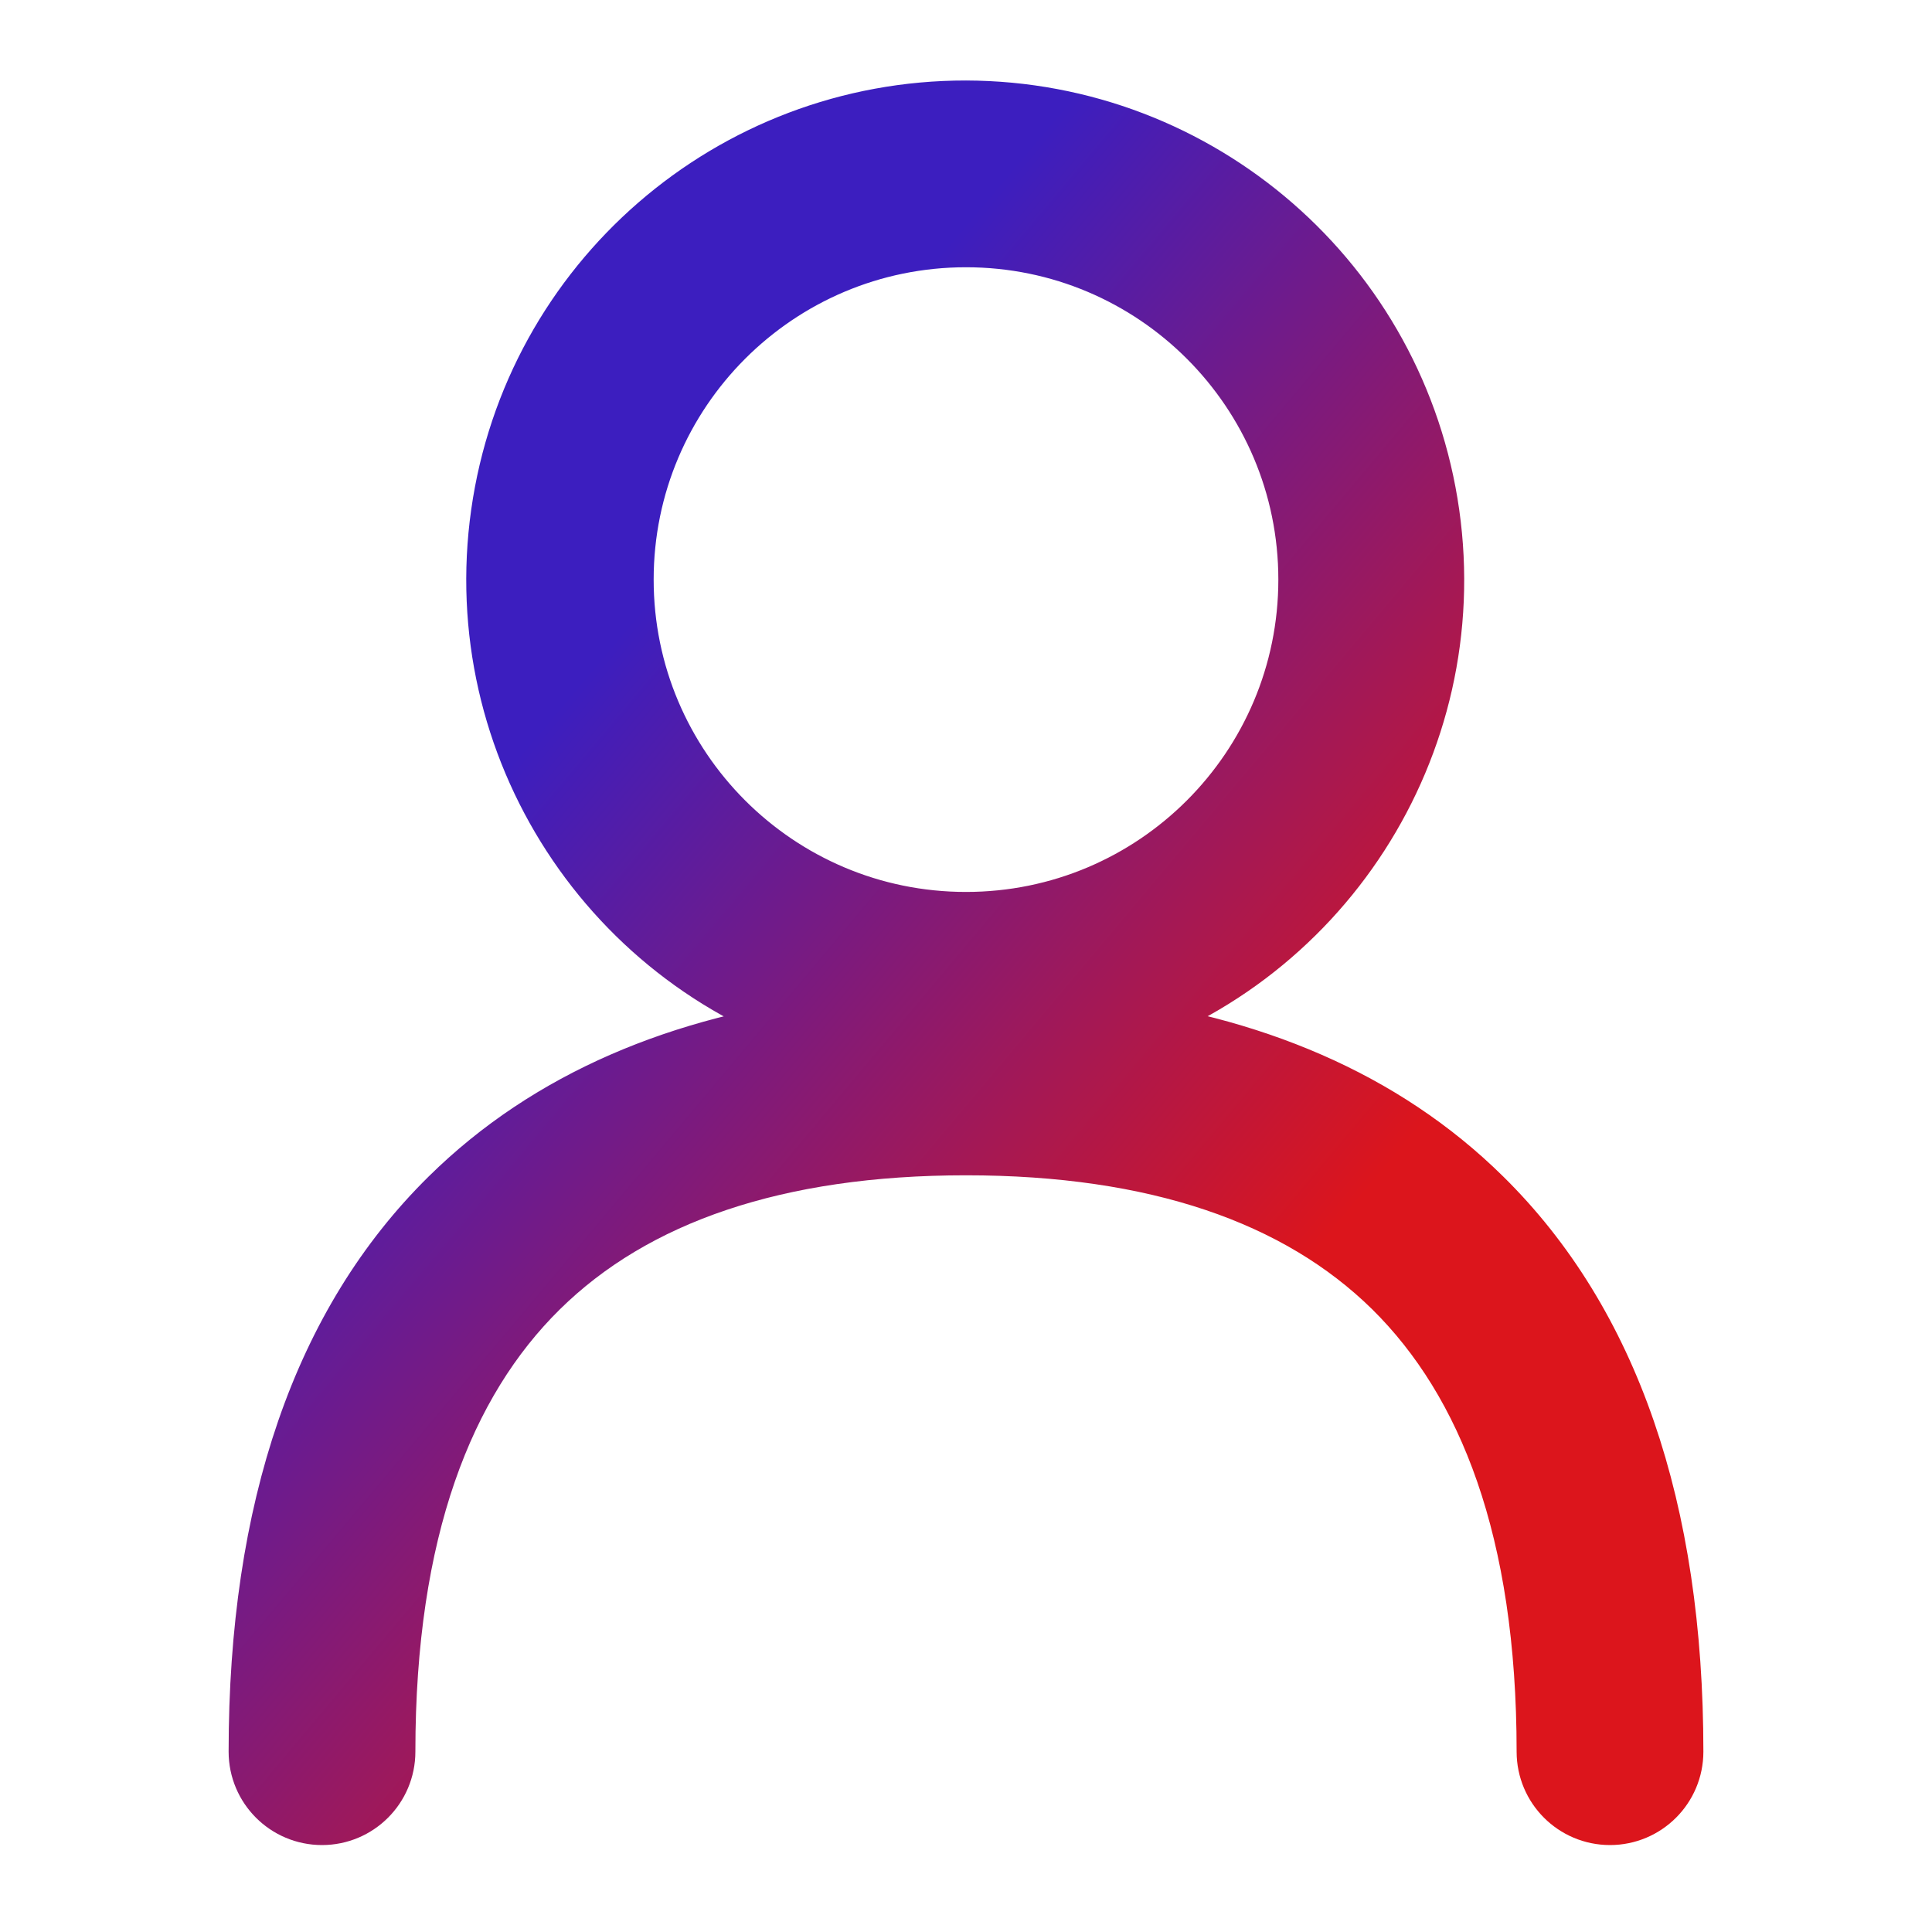
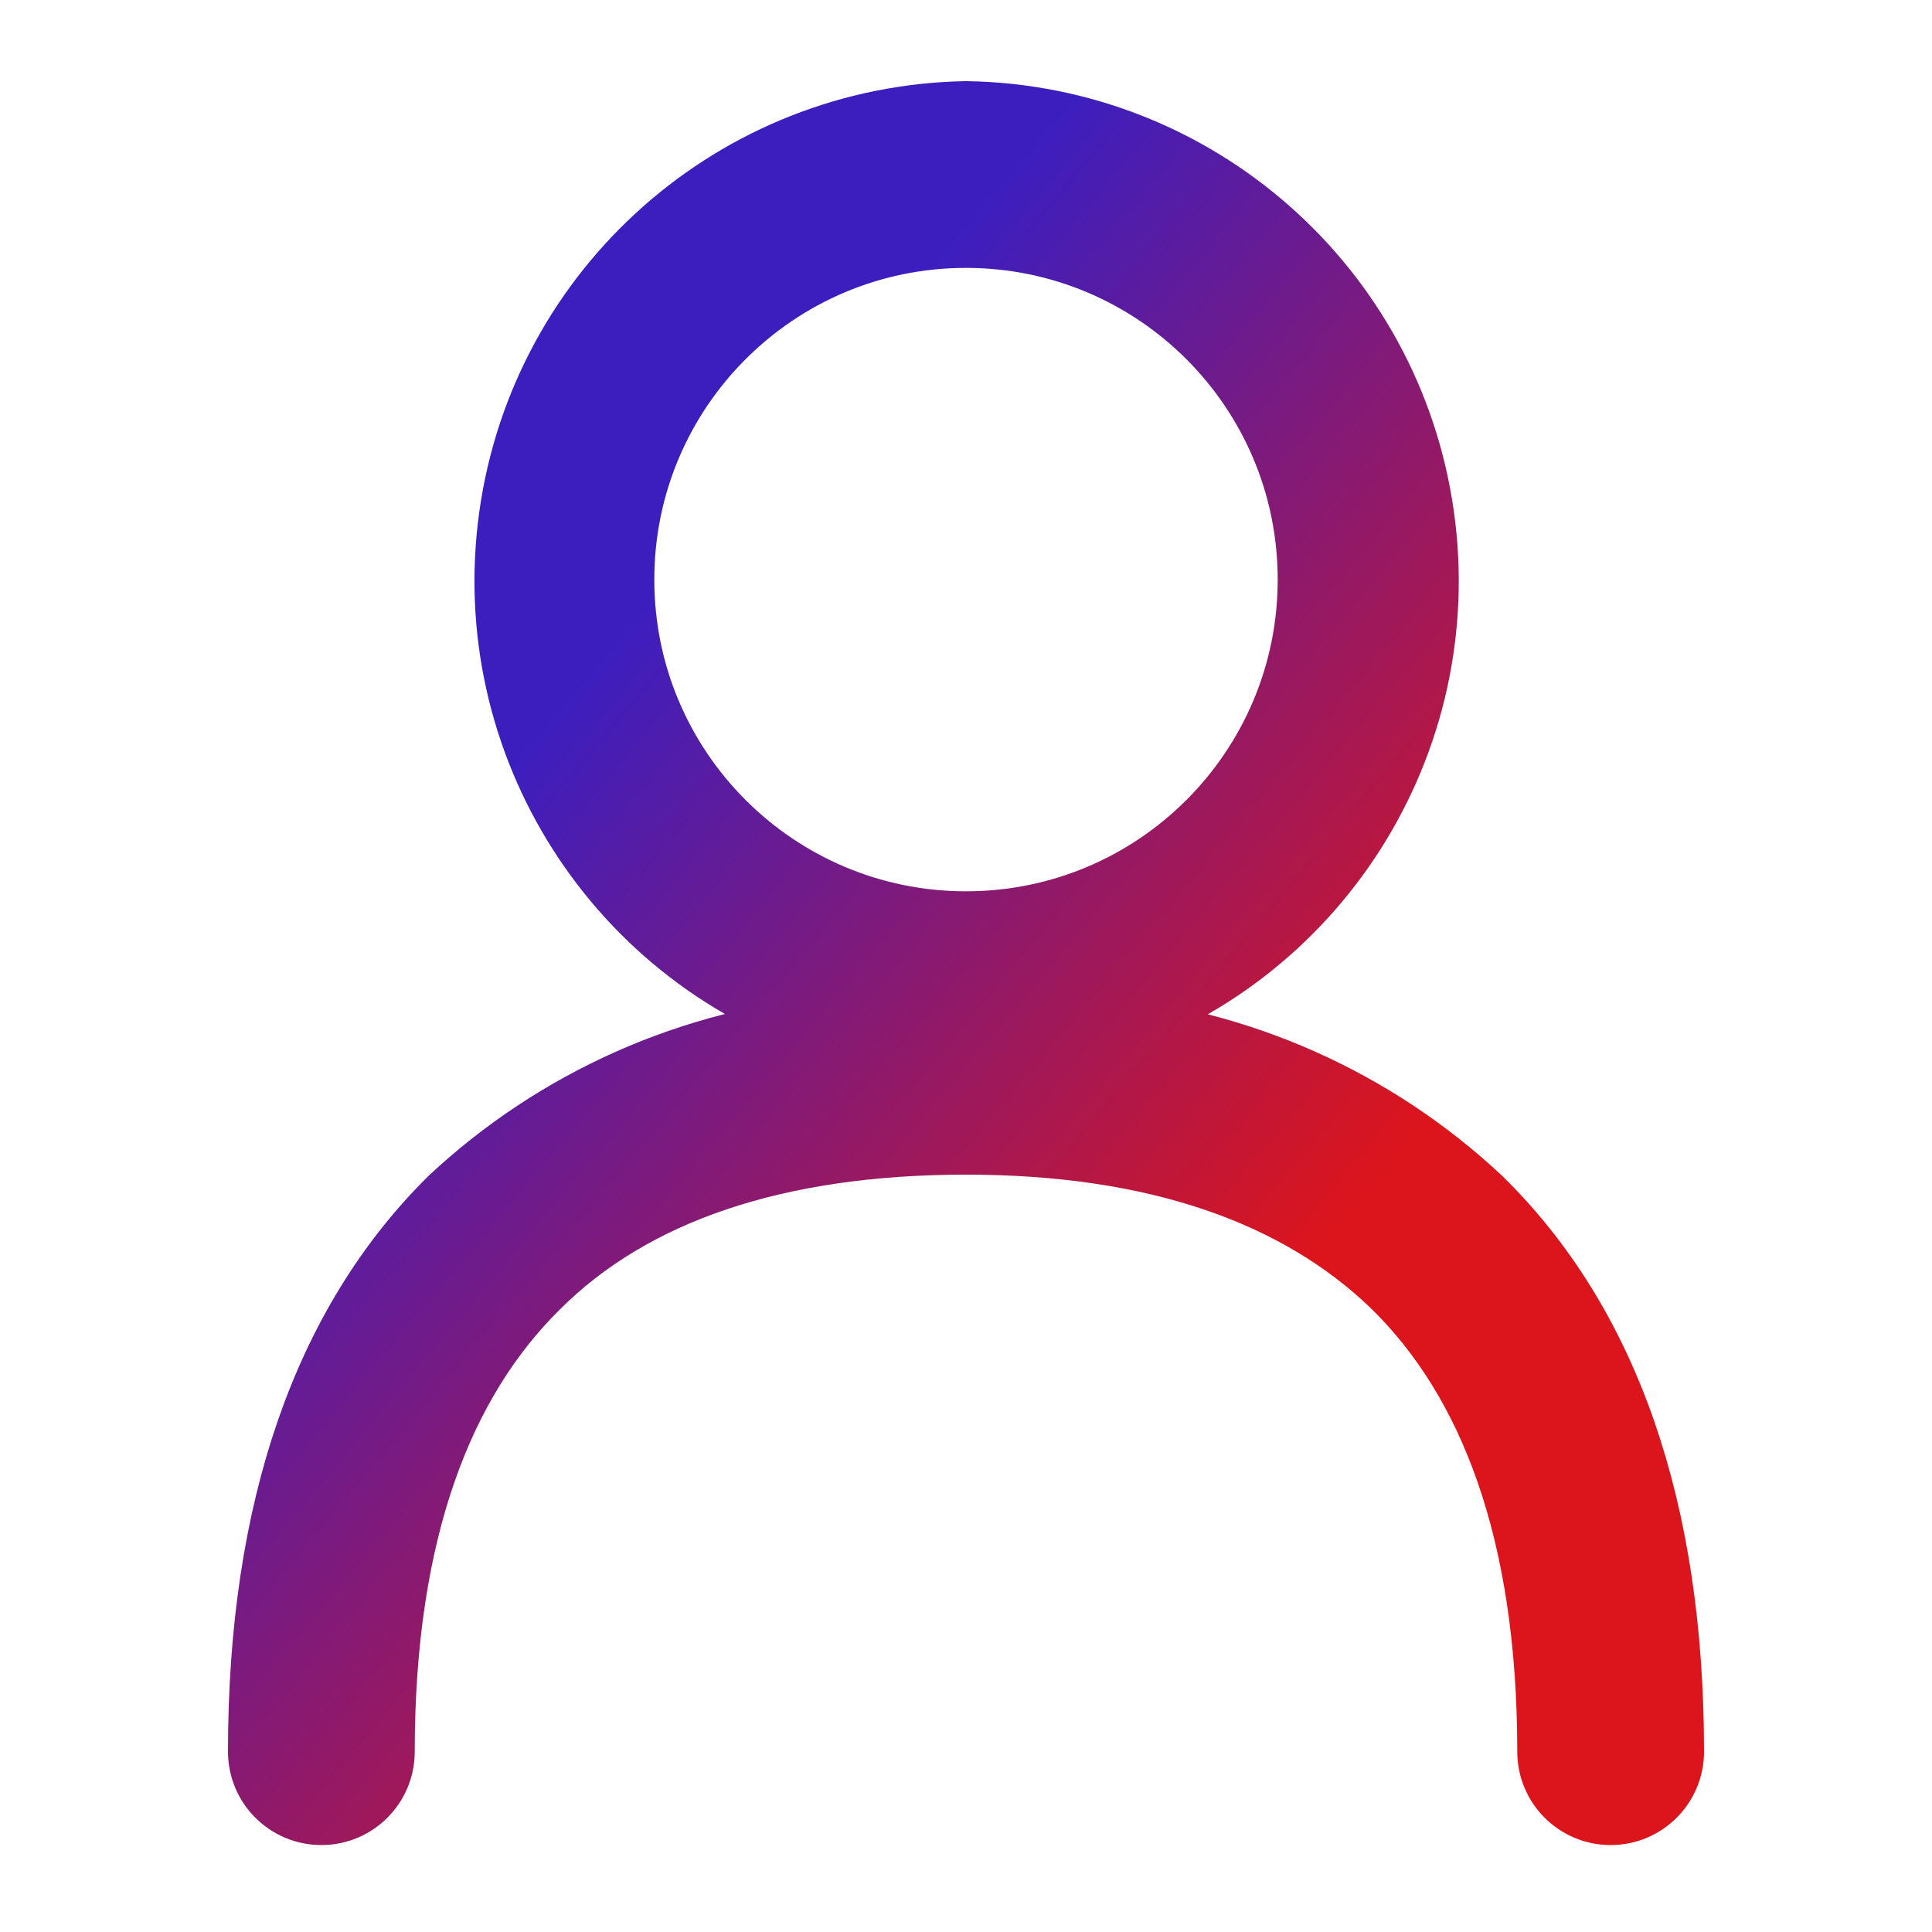
- <svg xmlns="http://www.w3.org/2000/svg" width="800" height="800" viewBox="0 0 15 15" stroke="url(#a)" stroke-linecap="round" stroke-linejoin="round" stroke-width="0.5" fill="url(#a)">
+ <svg xmlns="http://www.w3.org/2000/svg" fill="url(#a)" stroke="url(#a)" stroke-linecap="round" stroke-linejoin="round" stroke-width=".5" viewBox="0 0 15 15">
  <defs>
    <linearGradient id="a" gradientTransform="rotate(45)">
      <stop offset="40%" stop-color="#3C1EBF" />
      <stop offset="100%" stop-color="#DC151C" />
    </linearGradient>
  </defs>
-   <path d="M7.5.875a3.625 3.625 0 0 0-1.006 7.109c-1.194.145-2.218.567-2.99 1.328-.982.967-1.479 2.408-1.479 4.288a.475.475 0 1 0 .95 0c0-1.72.453-2.88 1.196-3.612.744-.733 1.856-1.113 3.329-1.113s2.585.38 3.33 1.113c.742.733 1.195 1.892 1.195 3.612a.475.475 0 1 0 .95 0c0-1.88-.497-3.32-1.48-4.288-.77-.76-1.795-1.183-2.989-1.328A3.627 3.627 0 0 0 7.5.875ZM4.825 4.5a2.675 2.675 0 1 1 5.35 0 2.675 2.675 0 0 1-5.35 0Z" />
+   <path d="M7.5.88a3.63 3.63 0 0 0-1 7.1 5 5 0 0 0-3 1.33c-.98.97-1.48 2.41-1.48 4.29a.47.47 0 1 0 .95 0c0-1.72.46-2.88 1.2-3.61.74-.74 1.86-1.12 3.33-1.12s2.58.39 3.33 1.12c.74.73 1.2 1.89 1.2 3.61a.47.47 0 1 0 .95 0c0-1.88-.5-3.32-1.49-4.29a4.99 4.99 0 0 0-2.98-1.33A3.63 3.63 0 0 0 7.5.88ZM4.83 4.5a2.67 2.67 0 1 1 5.34 0 2.67 2.67 0 0 1-5.34 0Z" />
</svg>
